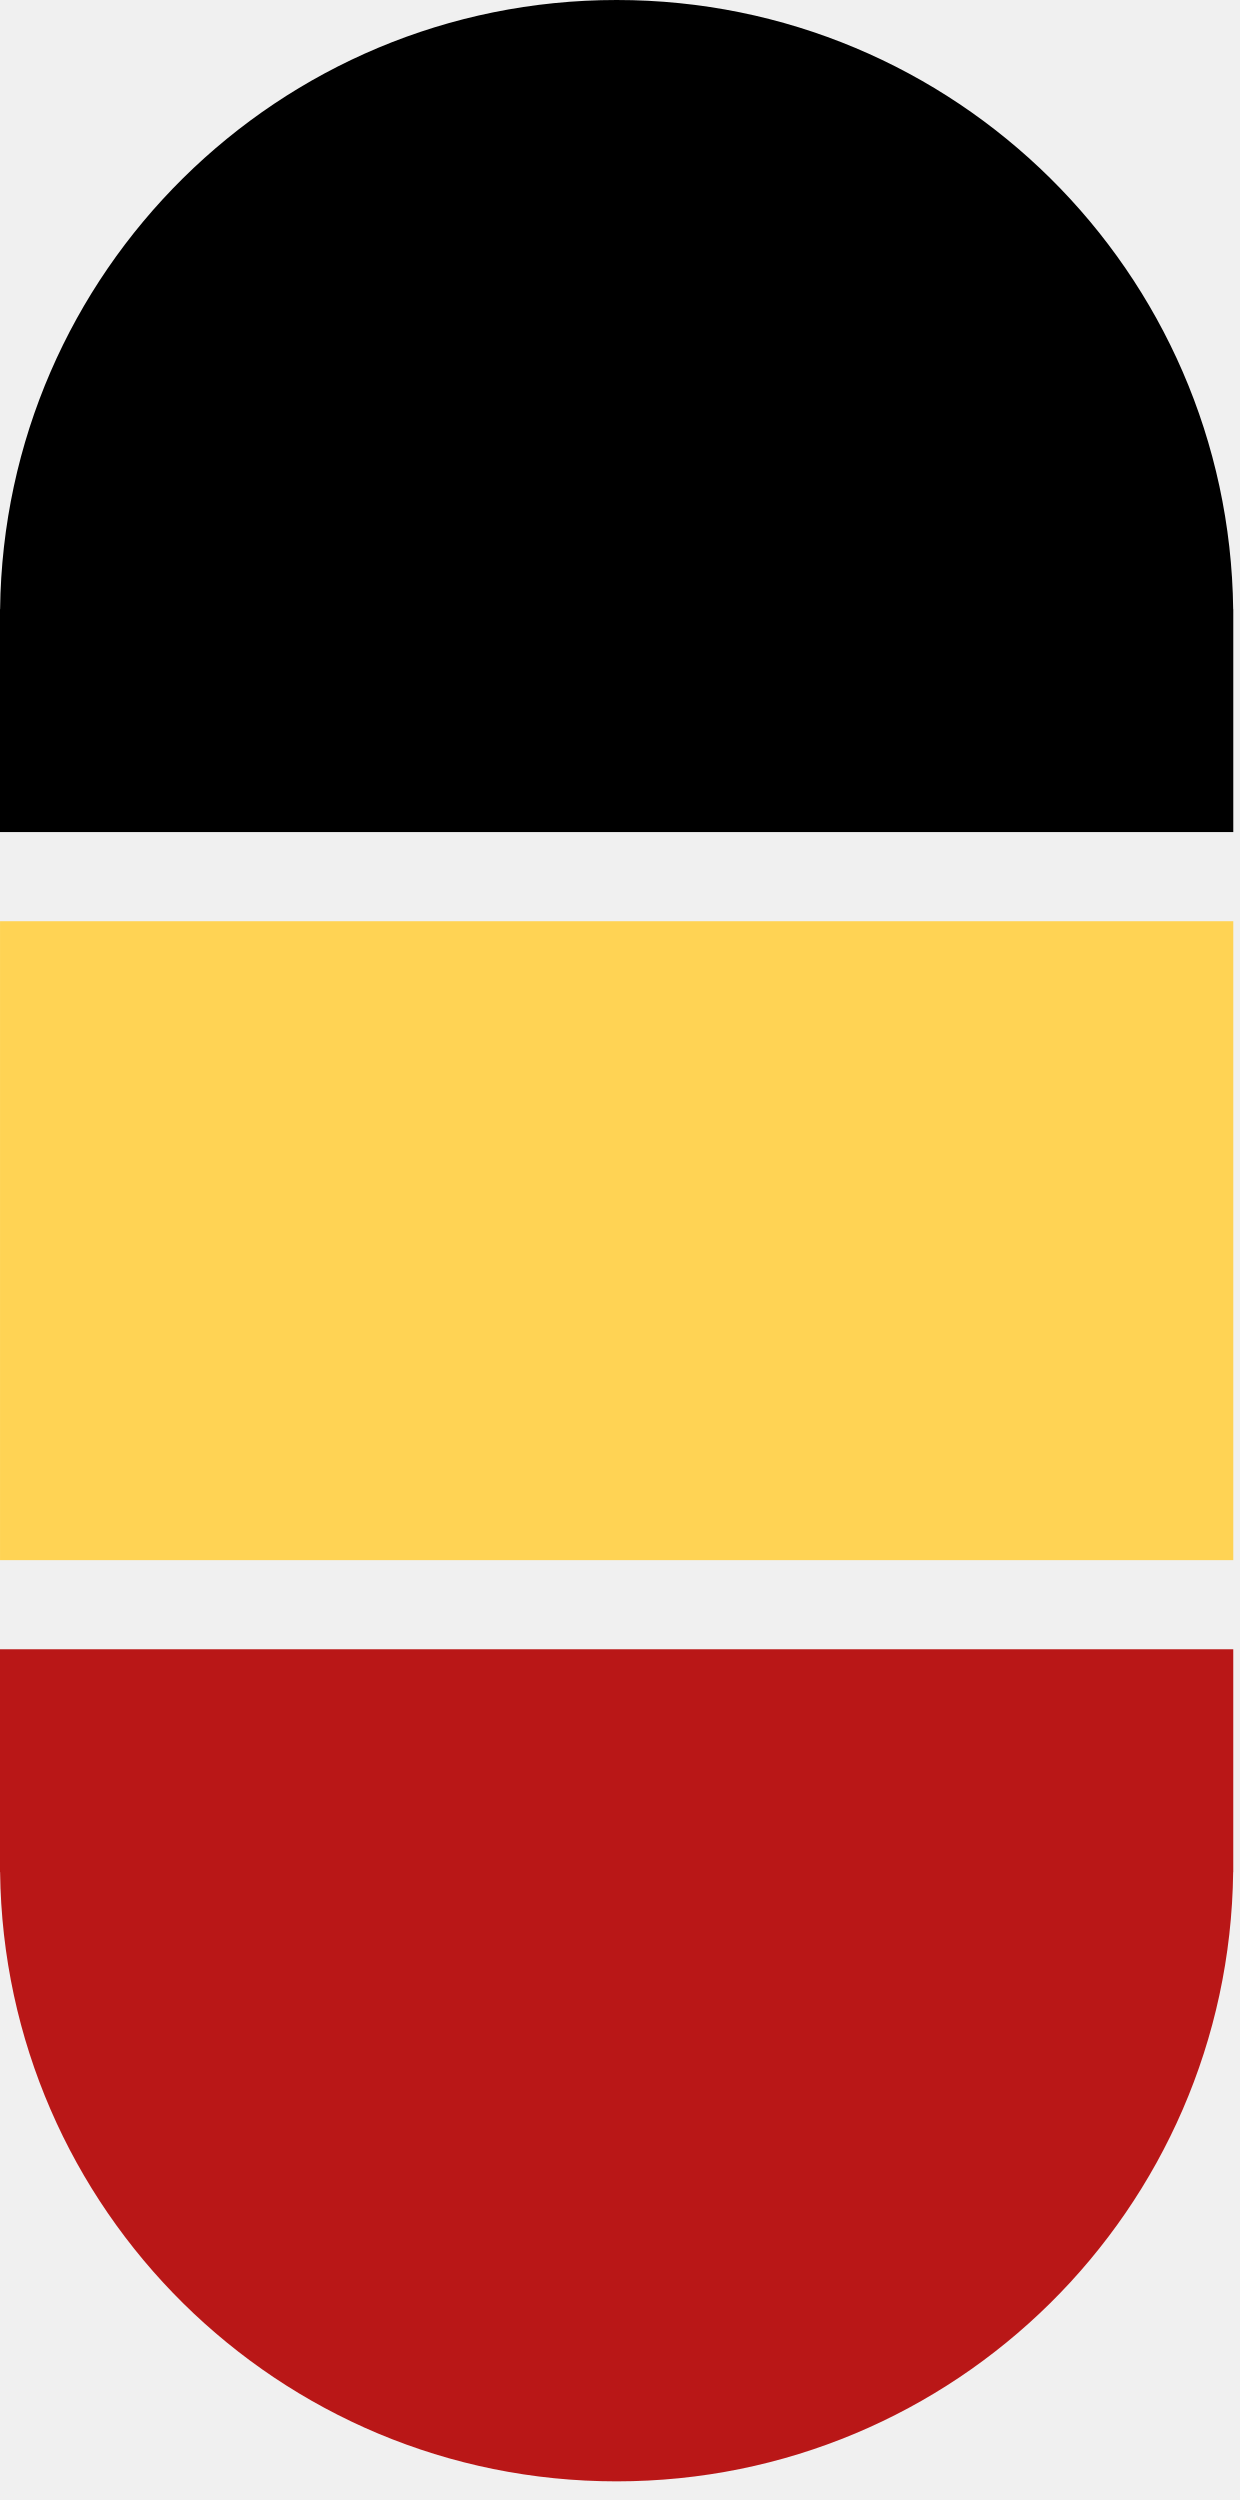
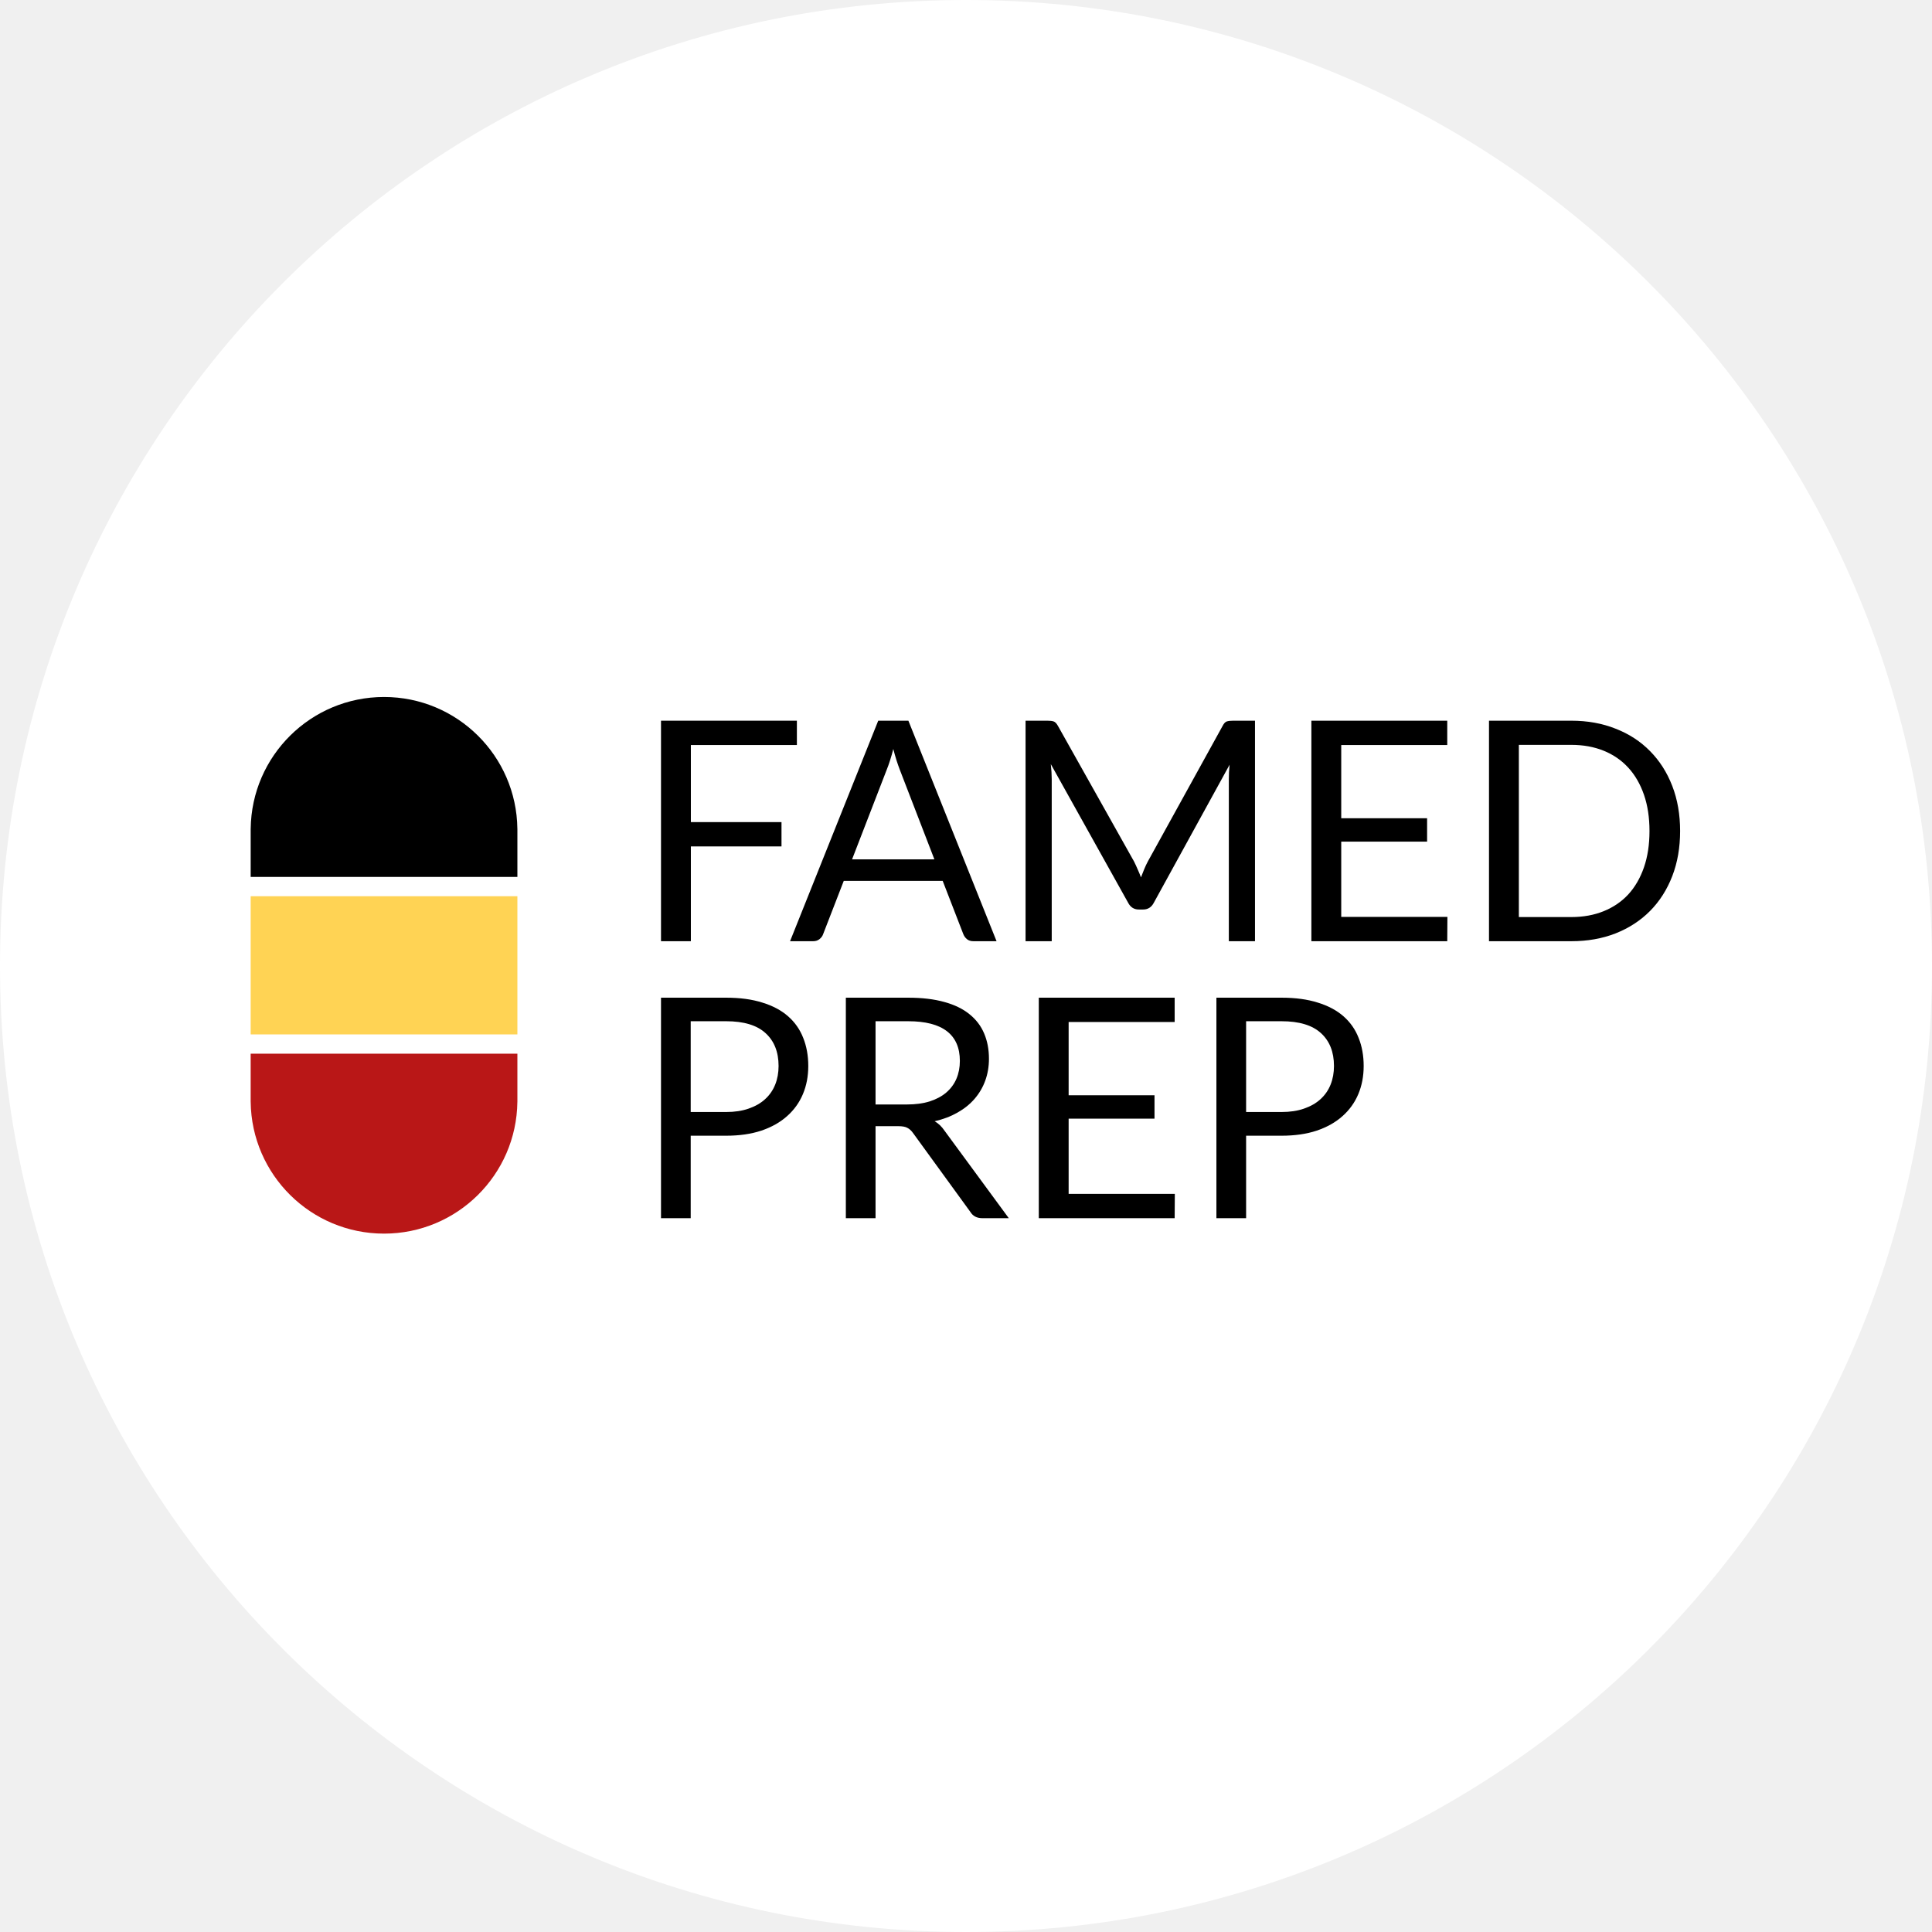
- <svg xmlns="http://www.w3.org/2000/svg" width="62" height="125" viewBox="0 0 62 125" fill="none">
-   <rect x="0.001" y="46.061" width="61.663" height="31.946" fill="#FFD354" />
-   <path d="M30.831 0C47.735 0 61.46 13.603 61.659 30.46H61.664V41.603H0V30.46H0.005C0.204 13.604 13.928 0 30.831 0Z" fill="black" />
-   <path d="M30.832 124.068C13.928 124.068 0.204 110.464 0.005 93.608L2.66289e-06 93.608L3.63709e-06 82.464L61.663 82.464L61.663 93.608L61.658 93.608C61.459 110.464 47.736 124.067 30.832 124.068Z" fill="#B91717" />
+ <svg xmlns="http://www.w3.org/2000/svg" width="199" height="199" viewBox="0 0 199 199" fill="none">
+   <circle cx="99.5" cy="99.5" r="99.5" fill="white" />
+   <rect x="25.82" y="92.313" width="27.472" height="14.233" fill="#FFD354" />
+   <path d="M39.556 71.791C47.087 71.791 53.201 77.852 53.29 85.362H53.292V90.326H25.82V85.362H25.822C25.91 77.852 32.025 71.791 39.556 71.791Z" fill="black" />
+   <path d="M39.556 127.066C32.025 127.066 25.91 121.006 25.821 113.496L25.819 113.496L25.819 108.531L53.292 108.531L53.292 113.496L53.29 113.496C53.201 121.006 47.087 127.066 39.556 127.066Z" fill="#B91717" />
+   <path d="M74.79 114.54C75.667 114.54 76.438 114.424 77.104 114.191C77.78 113.959 78.346 113.637 78.8 113.224C79.265 112.802 79.613 112.3 79.846 111.719C80.078 111.138 80.195 110.498 80.195 109.801C80.195 108.353 79.746 107.223 78.847 106.409C77.96 105.596 76.607 105.189 74.79 105.189H71.144V114.54H74.79ZM74.79 102.764C76.227 102.764 77.474 102.933 78.53 103.271C79.598 103.598 80.48 104.069 81.177 104.682C81.875 105.294 82.392 106.034 82.731 106.9C83.079 107.767 83.254 108.734 83.254 109.801C83.254 110.858 83.069 111.824 82.699 112.701C82.329 113.578 81.785 114.334 81.066 114.968C80.358 115.602 79.476 116.099 78.419 116.458C77.373 116.806 76.163 116.981 74.79 116.981H71.144V125.476H68.085V102.764H74.79Z" fill="black" />
+   <path d="M93.416 113.763C94.303 113.763 95.085 113.658 95.762 113.446C96.448 113.224 97.019 112.918 97.473 112.527C97.938 112.126 98.287 111.65 98.519 111.101C98.752 110.551 98.868 109.944 98.868 109.278C98.868 107.925 98.424 106.906 97.537 106.219C96.649 105.532 95.318 105.189 93.543 105.189H90.183V113.763H93.416ZM103.908 125.476H101.182C100.622 125.476 100.21 125.26 99.946 124.826L94.05 116.711C93.87 116.458 93.675 116.278 93.463 116.173C93.263 116.056 92.946 115.998 92.513 115.998H90.183V125.476H87.124V102.764H93.543C94.98 102.764 96.221 102.912 97.267 103.207C98.314 103.493 99.175 103.91 99.851 104.46C100.538 105.009 101.045 105.675 101.372 106.457C101.7 107.228 101.864 108.094 101.864 109.056C101.864 109.859 101.737 110.609 101.483 111.307C101.23 112.004 100.86 112.633 100.374 113.193C99.898 113.742 99.312 114.212 98.615 114.603C97.928 114.994 97.146 115.29 96.269 115.491C96.66 115.713 96.998 116.035 97.283 116.458L103.908 125.476Z" fill="black" />
+   <path d="M121.009 122.972L120.993 125.476H106.998V102.764H120.993V105.268H110.072V112.812H118.917V115.222H110.072V122.972H121.009Z" fill="black" />
+   <path d="M131.997 114.54C132.874 114.54 133.646 114.424 134.311 114.191C134.987 113.959 135.553 113.637 136.007 113.224C136.472 112.802 136.821 112.3 137.053 111.719C137.286 111.138 137.402 110.498 137.402 109.801C137.402 108.353 136.953 107.223 136.055 106.409C135.167 105.596 133.815 105.189 131.997 105.189H128.352V114.54H131.997ZM131.997 102.764C133.434 102.764 134.681 102.933 135.738 103.271C136.805 103.598 137.687 104.069 138.385 104.682C139.082 105.294 139.6 106.034 139.938 106.9C140.287 107.767 140.461 108.734 140.461 109.801C140.461 110.858 140.276 111.824 139.906 112.701C139.536 113.578 138.992 114.334 138.274 114.968C137.566 115.602 136.683 116.099 135.627 116.458C134.581 116.806 133.371 116.981 131.997 116.981H128.352V125.476H125.293V102.764H131.997Z" fill="black" />
+   <path d="M71.16 76.739V84.679H80.496V87.183H71.16V96.947H68.085V74.234H82.081V76.739H71.16Z" fill="black" />
+   <path d="M96.244 88.515L92.678 79.275C92.573 79 92.462 78.683 92.345 78.324C92.229 77.954 92.118 77.563 92.013 77.151C91.791 78.007 91.563 78.72 91.331 79.29L87.765 88.515H96.244ZM102.648 96.947H100.27C99.995 96.947 99.773 96.878 99.605 96.741C99.435 96.603 99.309 96.429 99.224 96.218L97.1 90.734H86.909L84.785 96.218C84.722 96.408 84.6 96.577 84.421 96.725C84.241 96.873 84.019 96.947 83.755 96.947H81.377L90.459 74.234H93.566L102.648 96.947Z" fill="black" />
+   <path d="M129.267 74.234V96.947H126.573V80.257C126.573 80.035 126.578 79.798 126.589 79.544C126.61 79.29 126.631 79.031 126.652 78.767L118.854 92.969C118.611 93.444 118.241 93.682 117.745 93.682H117.301C116.804 93.682 116.434 93.444 116.191 92.969L108.235 78.704C108.298 79.264 108.33 79.782 108.33 80.257V96.947H105.635V74.234H107.902C108.177 74.234 108.388 74.261 108.536 74.314C108.684 74.366 108.827 74.514 108.964 74.757L116.809 88.737C116.936 88.99 117.058 89.254 117.174 89.529C117.301 89.804 117.417 90.084 117.523 90.369C117.628 90.084 117.739 89.804 117.856 89.529C117.972 89.244 118.099 88.975 118.236 88.721L125.939 74.757C126.066 74.514 126.203 74.366 126.351 74.314C126.509 74.261 126.726 74.234 127.001 74.234H129.267Z" fill="black" />
+   <path d="M149.086 94.443L149.07 96.947H135.075V74.234H149.07V76.739H138.15V84.283H146.994V86.692H138.15V94.443H149.086Z" fill="black" />
+   <path d="M173.055 85.599C173.055 87.3 172.786 88.848 172.247 90.243C171.708 91.637 170.947 92.831 169.965 93.825C168.982 94.818 167.799 95.589 166.414 96.139C165.041 96.677 163.519 96.947 161.85 96.947H153.37V74.234H161.85C163.519 74.234 165.041 74.509 166.414 75.058C167.799 75.597 168.982 76.369 169.965 77.373C170.947 78.366 171.708 79.56 172.247 80.955C172.786 82.349 173.055 83.897 173.055 85.599ZM169.901 85.599C169.901 84.204 169.711 82.957 169.331 81.858C168.95 80.759 168.411 79.829 167.714 79.069C167.017 78.308 166.171 77.727 165.178 77.325C164.185 76.924 163.075 76.723 161.85 76.723H156.445V94.459H161.85C163.075 94.459 164.185 94.258 165.178 93.856C166.171 93.455 167.017 92.879 167.714 92.129C168.411 91.368 168.95 90.438 169.331 89.339C169.711 88.24 169.901 86.993 169.901 85.599Z" fill="black" />
</svg>
